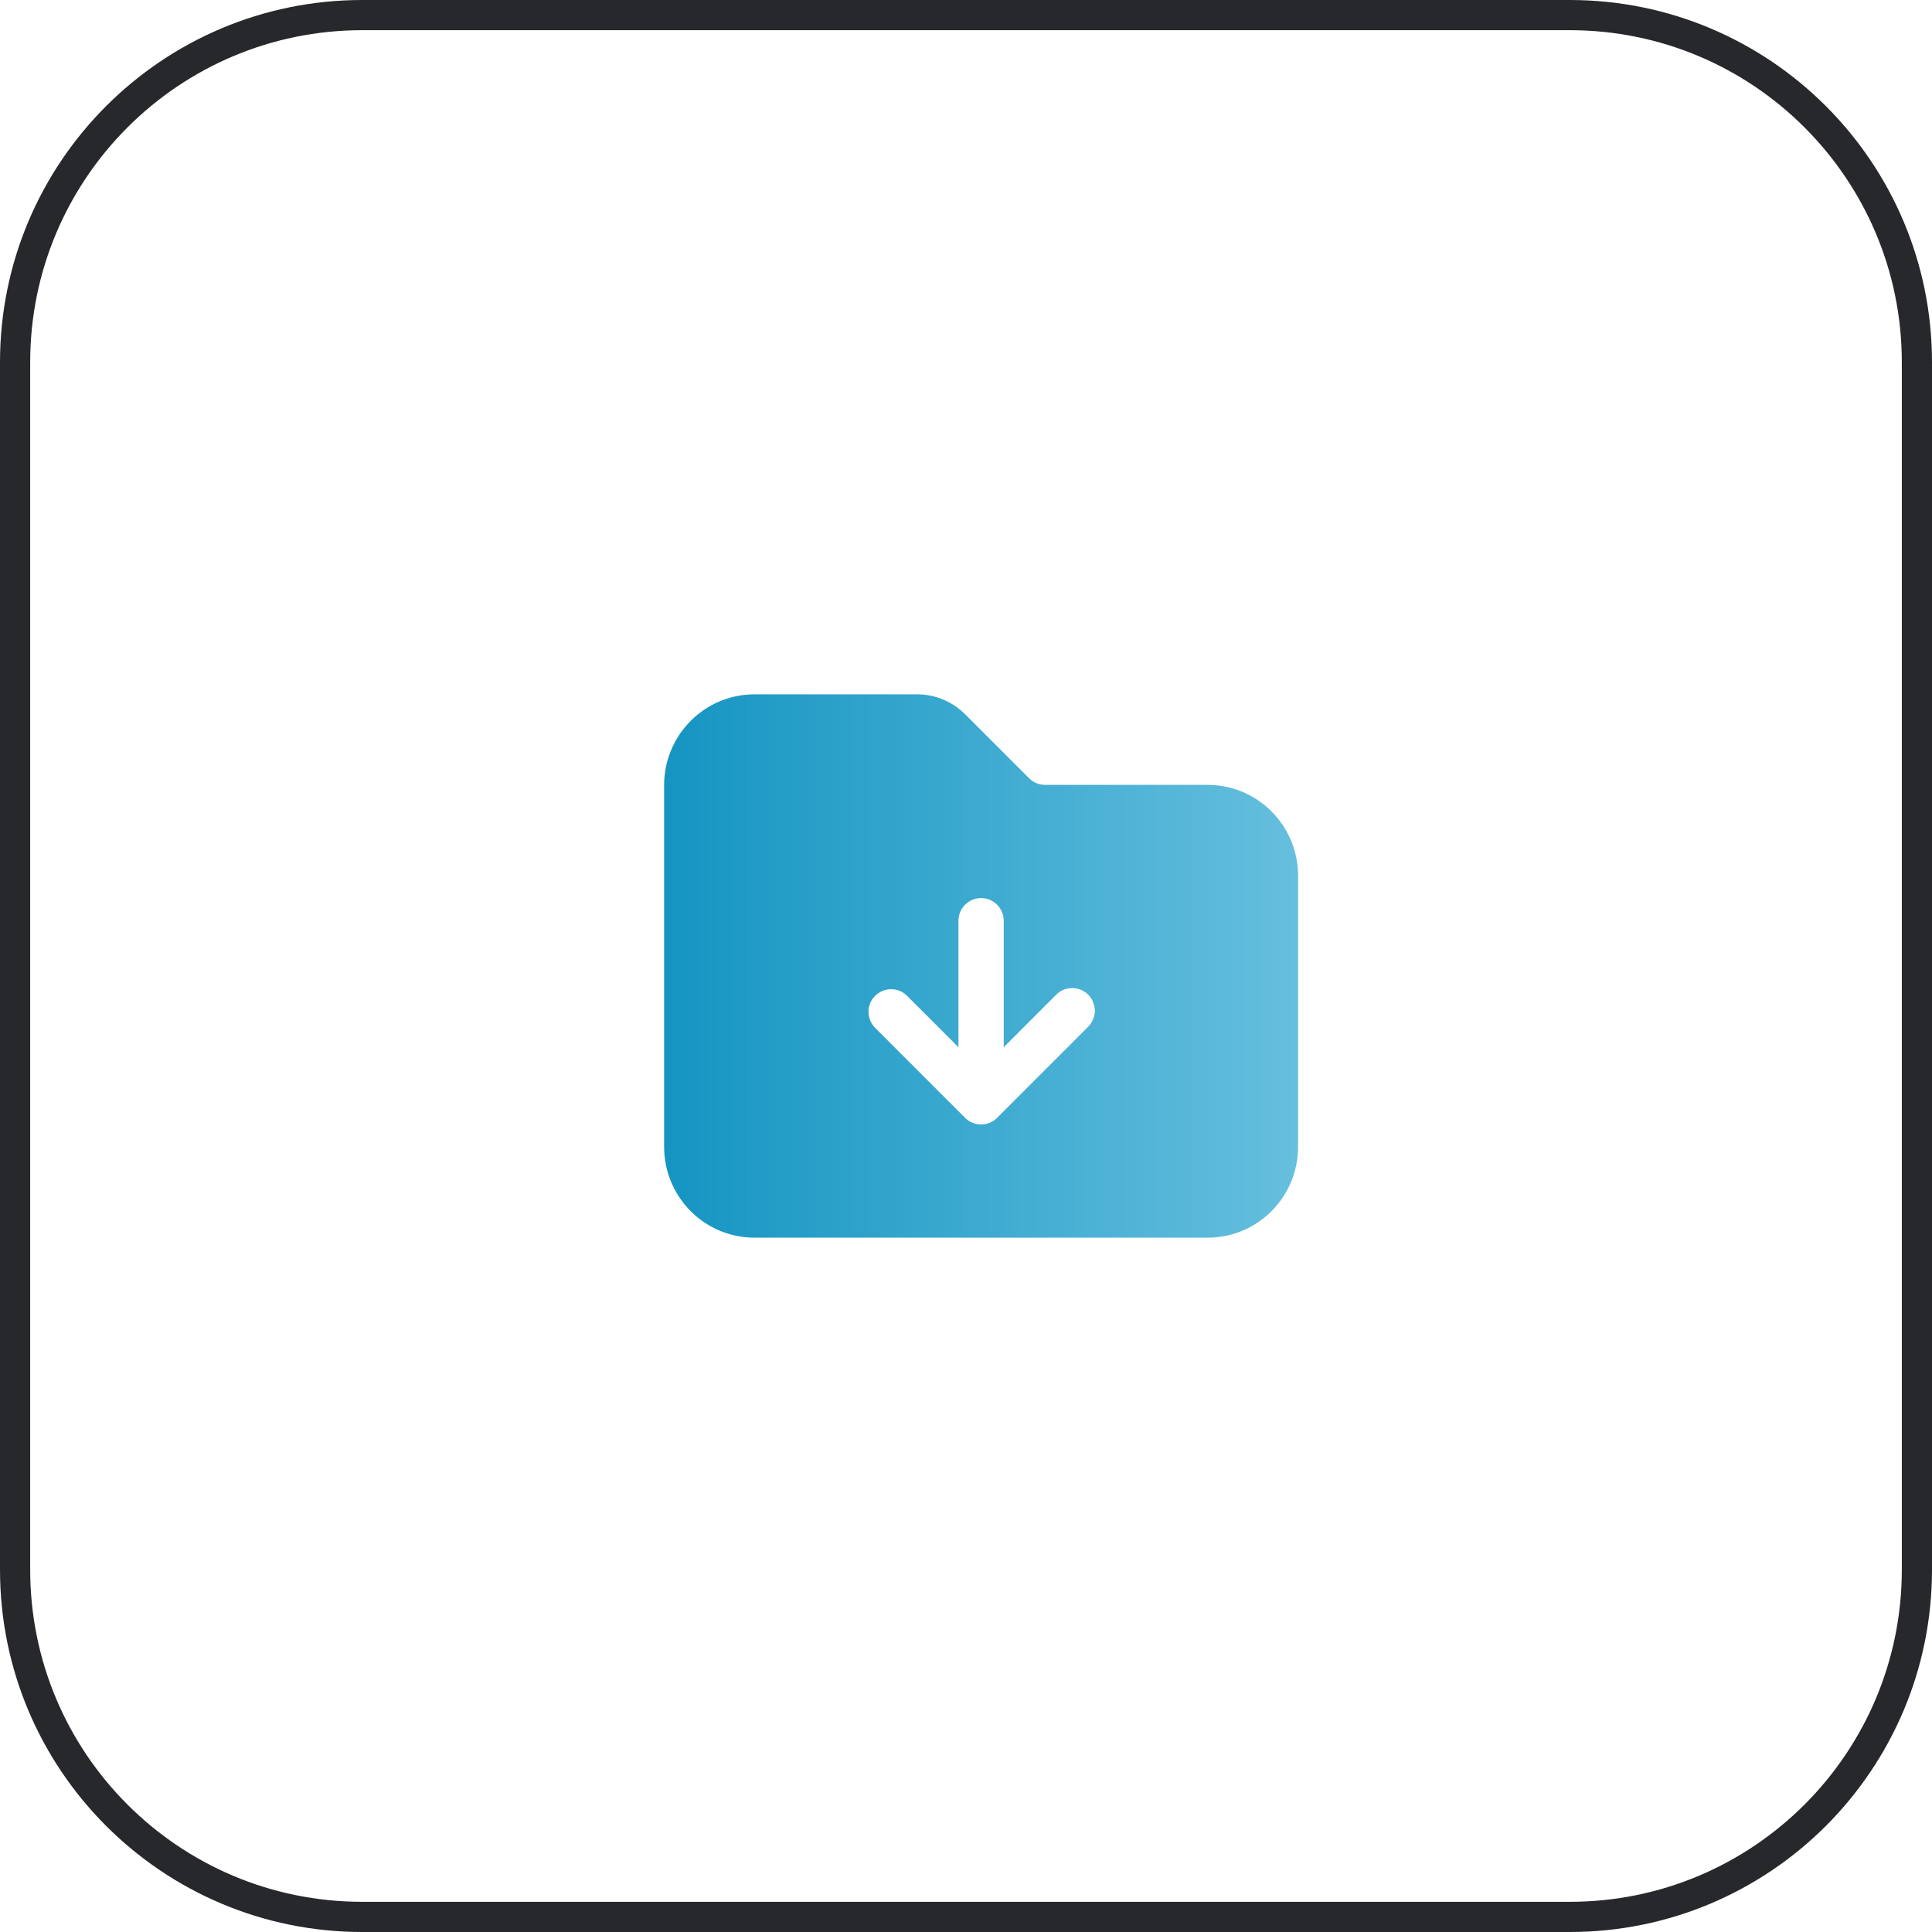
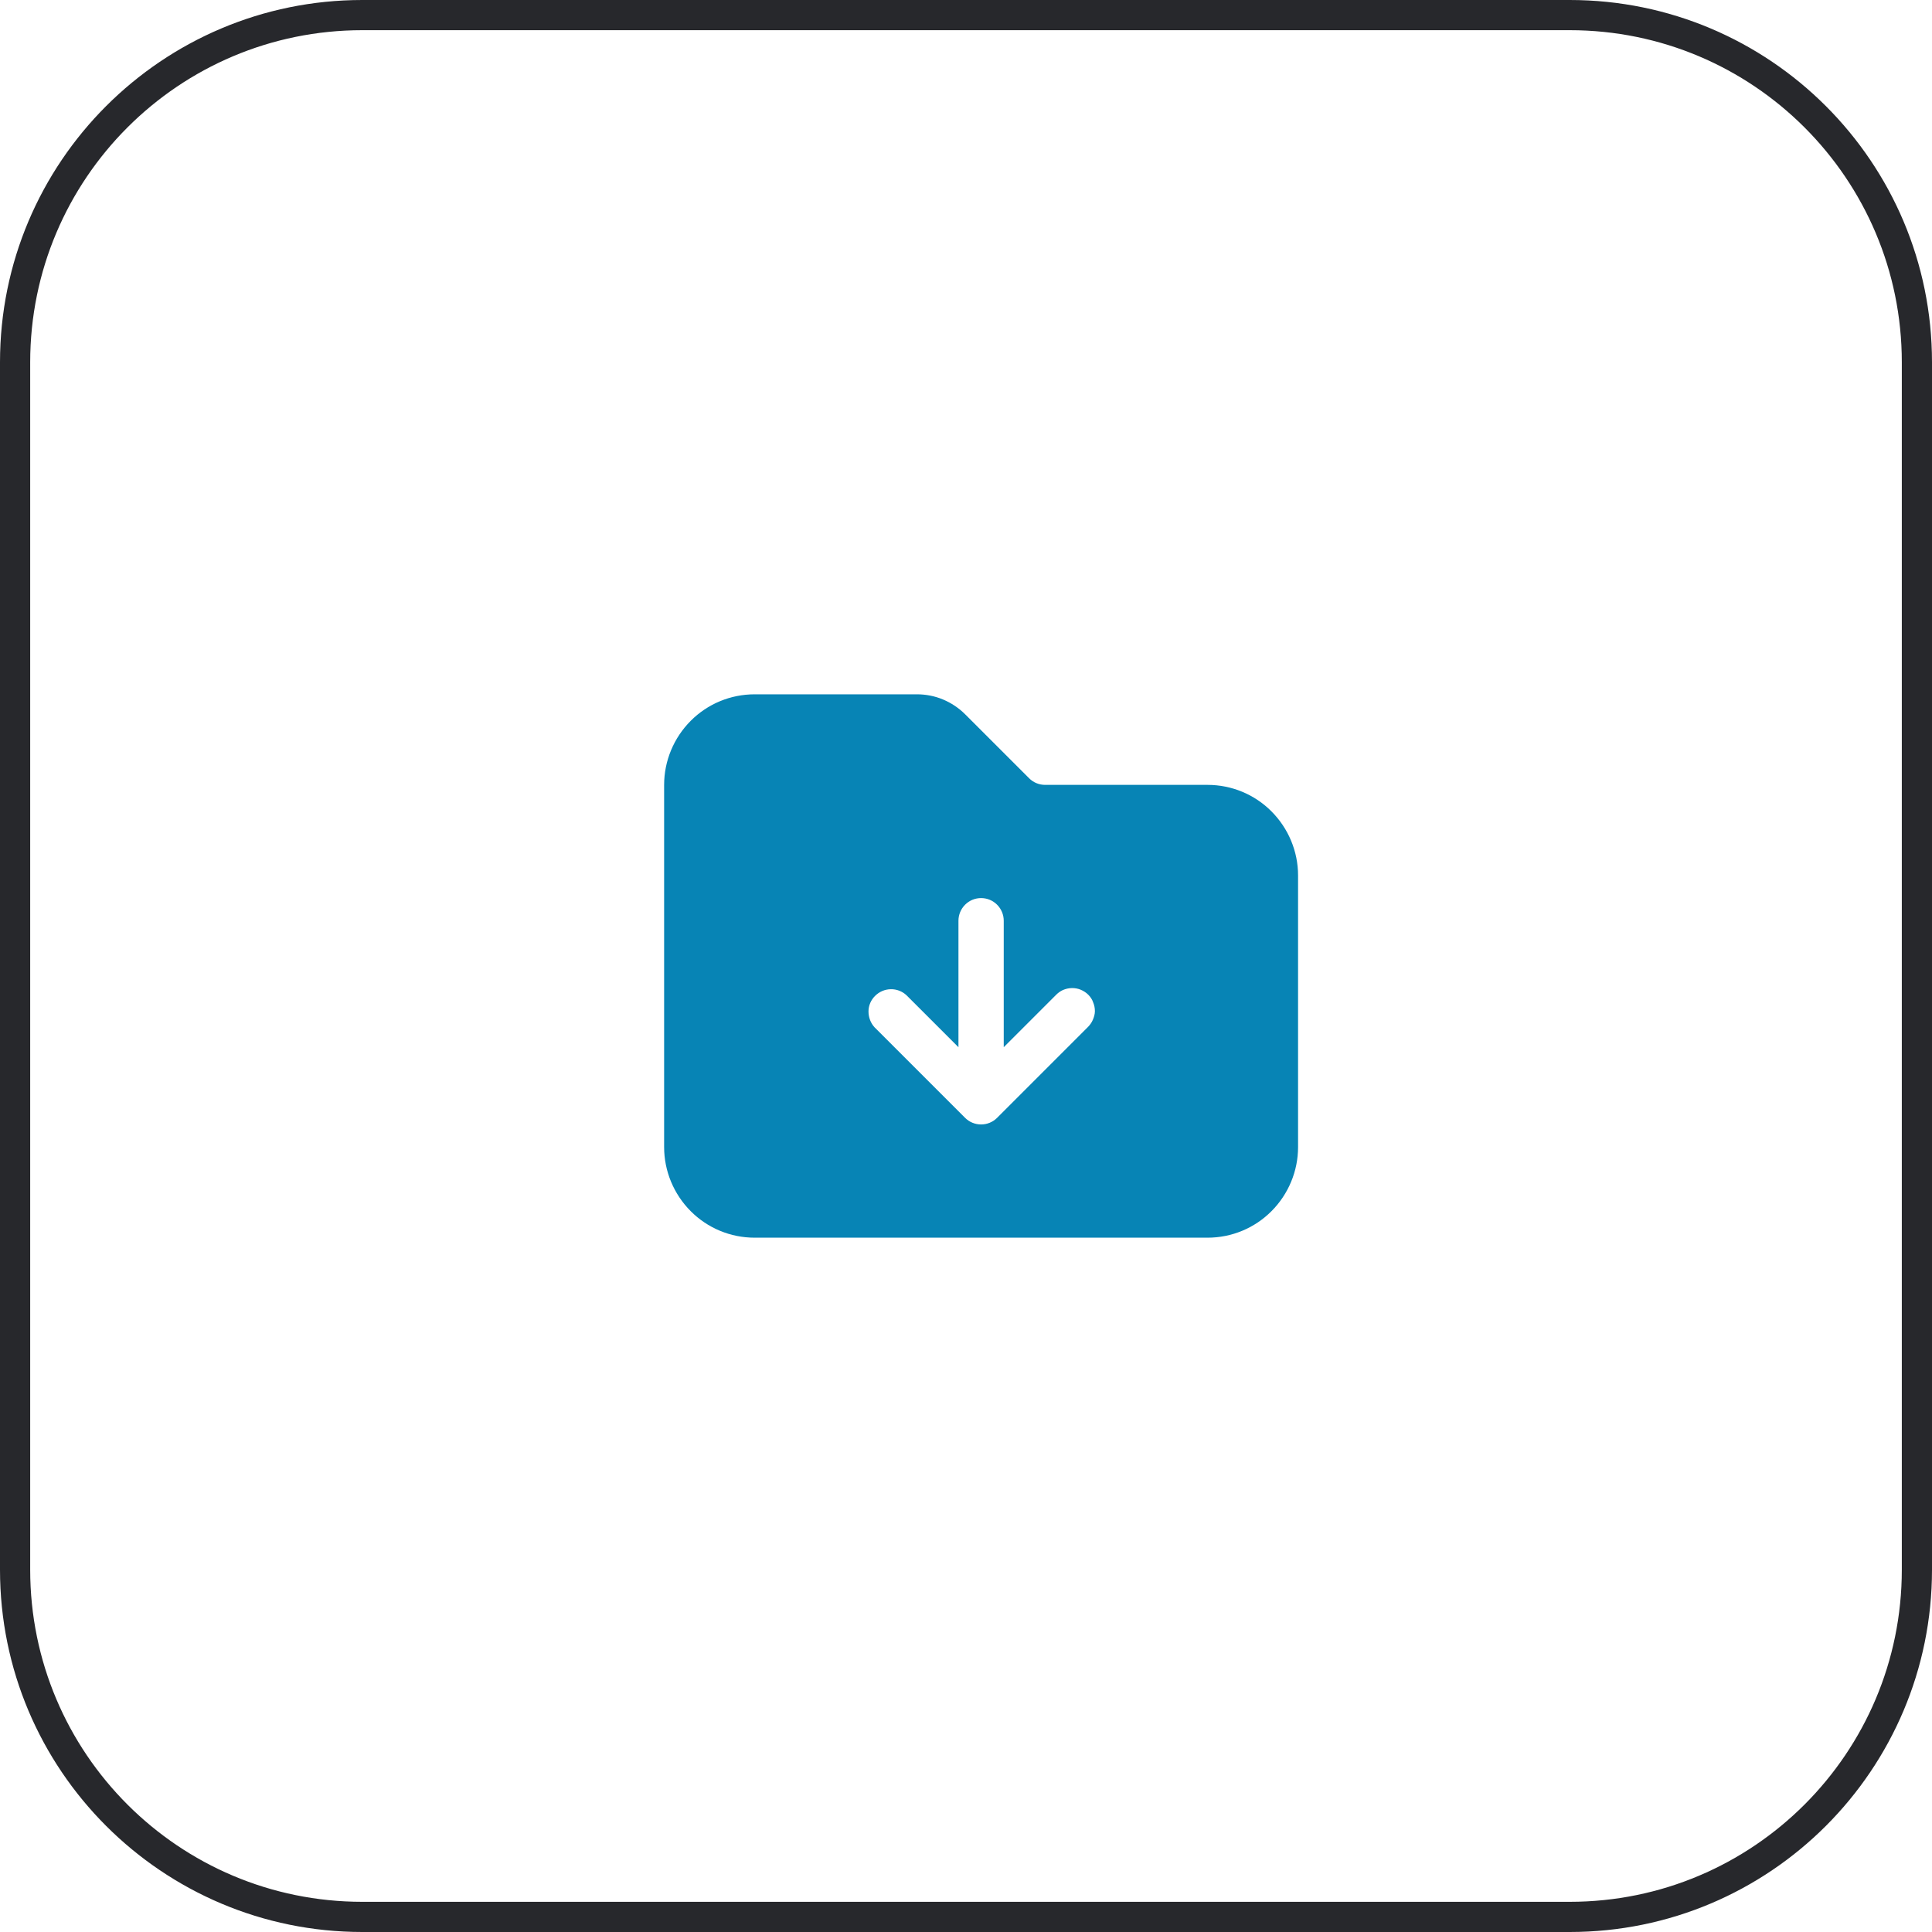
<svg xmlns="http://www.w3.org/2000/svg" width="64" height="64" viewBox="0 0 64 64" fill="none">
  <path d="M52 0.5H12C5.649 0.5 0.5 5.649 0.5 12V52C0.5 58.351 5.649 63.5 12 63.5H52C58.351 63.5 63.5 58.351 63.5 52V12C63.5 5.649 58.351 0.5 52 0.5Z" stroke="#27282C" />
-   <path fill-rule="evenodd" clip-rule="evenodd" d="M40 41C40.8 41 41.56 40.684 42.12 40.121C42.68 39.559 43 38.796 43 38V29C43 28.204 42.68 27.441 42.12 26.879C41.56 26.316 40.8 26 40 26H34.62C34.42 26 34.23 25.921 34.09 25.78L31.97 23.66C31.76 23.451 31.51 23.285 31.24 23.172C30.97 23.058 30.67 23 30.38 23H25C24.2 23 23.44 23.316 22.88 23.879C22.32 24.441 22 25.204 22 26V38C22 38.796 22.32 39.559 22.88 40.121C23.44 40.684 24.2 41 25 41H40ZM33.25 30.5C33.25 30.301 33.17 30.11 33.03 29.97C32.89 29.829 32.7 29.75 32.5 29.75C32.3 29.75 32.11 29.829 31.97 29.97C31.83 30.11 31.75 30.301 31.75 30.5V34.69L30.03 32.97C29.89 32.838 29.7 32.765 29.51 32.769C29.31 32.772 29.13 32.851 28.99 32.988C28.85 33.126 28.77 33.311 28.77 33.505C28.77 33.7 28.84 33.888 28.97 34.03L31.97 37.03C32.11 37.17 32.3 37.249 32.5 37.249C32.7 37.249 32.89 37.17 33.03 37.03L36.03 34.03C36.1 33.961 36.16 33.879 36.2 33.787C36.24 33.695 36.27 33.595 36.27 33.495C36.27 33.394 36.25 33.294 36.21 33.2C36.18 33.107 36.12 33.022 36.05 32.951C35.98 32.88 35.89 32.824 35.8 32.786C35.71 32.748 35.61 32.73 35.51 32.731C35.4 32.733 35.31 32.755 35.21 32.796C35.12 32.837 35.04 32.896 34.97 32.97L33.25 34.69V30.5Z" fill="url(#paint0_linear_55_1328)" />
+   <path fill-rule="evenodd" clip-rule="evenodd" d="M40 41C40.8 41 41.56 40.684 42.12 40.121C42.68 39.559 43 38.796 43 38V29C43 28.204 42.68 27.441 42.12 26.879C41.56 26.316 40.8 26 40 26H34.62C34.42 26 34.23 25.921 34.09 25.78L31.97 23.66C31.76 23.451 31.51 23.285 31.24 23.172C30.97 23.058 30.67 23 30.38 23H25C24.2 23 23.44 23.316 22.88 23.879C22.32 24.441 22 25.204 22 26V38C22 38.796 22.32 39.559 22.88 40.121C23.44 40.684 24.2 41 25 41H40ZM33.25 30.5C33.25 30.301 33.17 30.11 33.03 29.97C32.89 29.829 32.7 29.75 32.5 29.75C32.3 29.75 32.11 29.829 31.97 29.97C31.83 30.11 31.75 30.301 31.75 30.5V34.69L30.03 32.97C29.89 32.838 29.7 32.765 29.51 32.769C29.31 32.772 29.13 32.851 28.99 32.988C28.85 33.126 28.77 33.311 28.77 33.505C28.77 33.7 28.84 33.888 28.97 34.03L31.97 37.03C32.11 37.17 32.3 37.249 32.5 37.249C32.7 37.249 32.89 37.17 33.03 37.03L36.03 34.03C36.1 33.961 36.16 33.879 36.2 33.787C36.24 33.695 36.27 33.595 36.27 33.495C36.27 33.394 36.25 33.294 36.21 33.2C36.18 33.107 36.12 33.022 36.05 32.951C35.98 32.88 35.89 32.824 35.8 32.786C35.71 32.748 35.61 32.73 35.51 32.731C35.4 32.733 35.31 32.755 35.21 32.796C35.12 32.837 35.04 32.896 34.97 32.97L33.25 34.69V30.5Z" fill="#0784b5" />
  <defs>
-     <linearGradient id="paint0_linear_55_1328" x1="22" y1="32" x2="43" y2="32" gradientUnits="userSpaceOnUse">
-       <stop stop-color="#1595C2" />
-       <stop offset="1" stop-color="#66BFDE" />
-     </linearGradient>
-   </defs>
+ </defs>
</svg>
